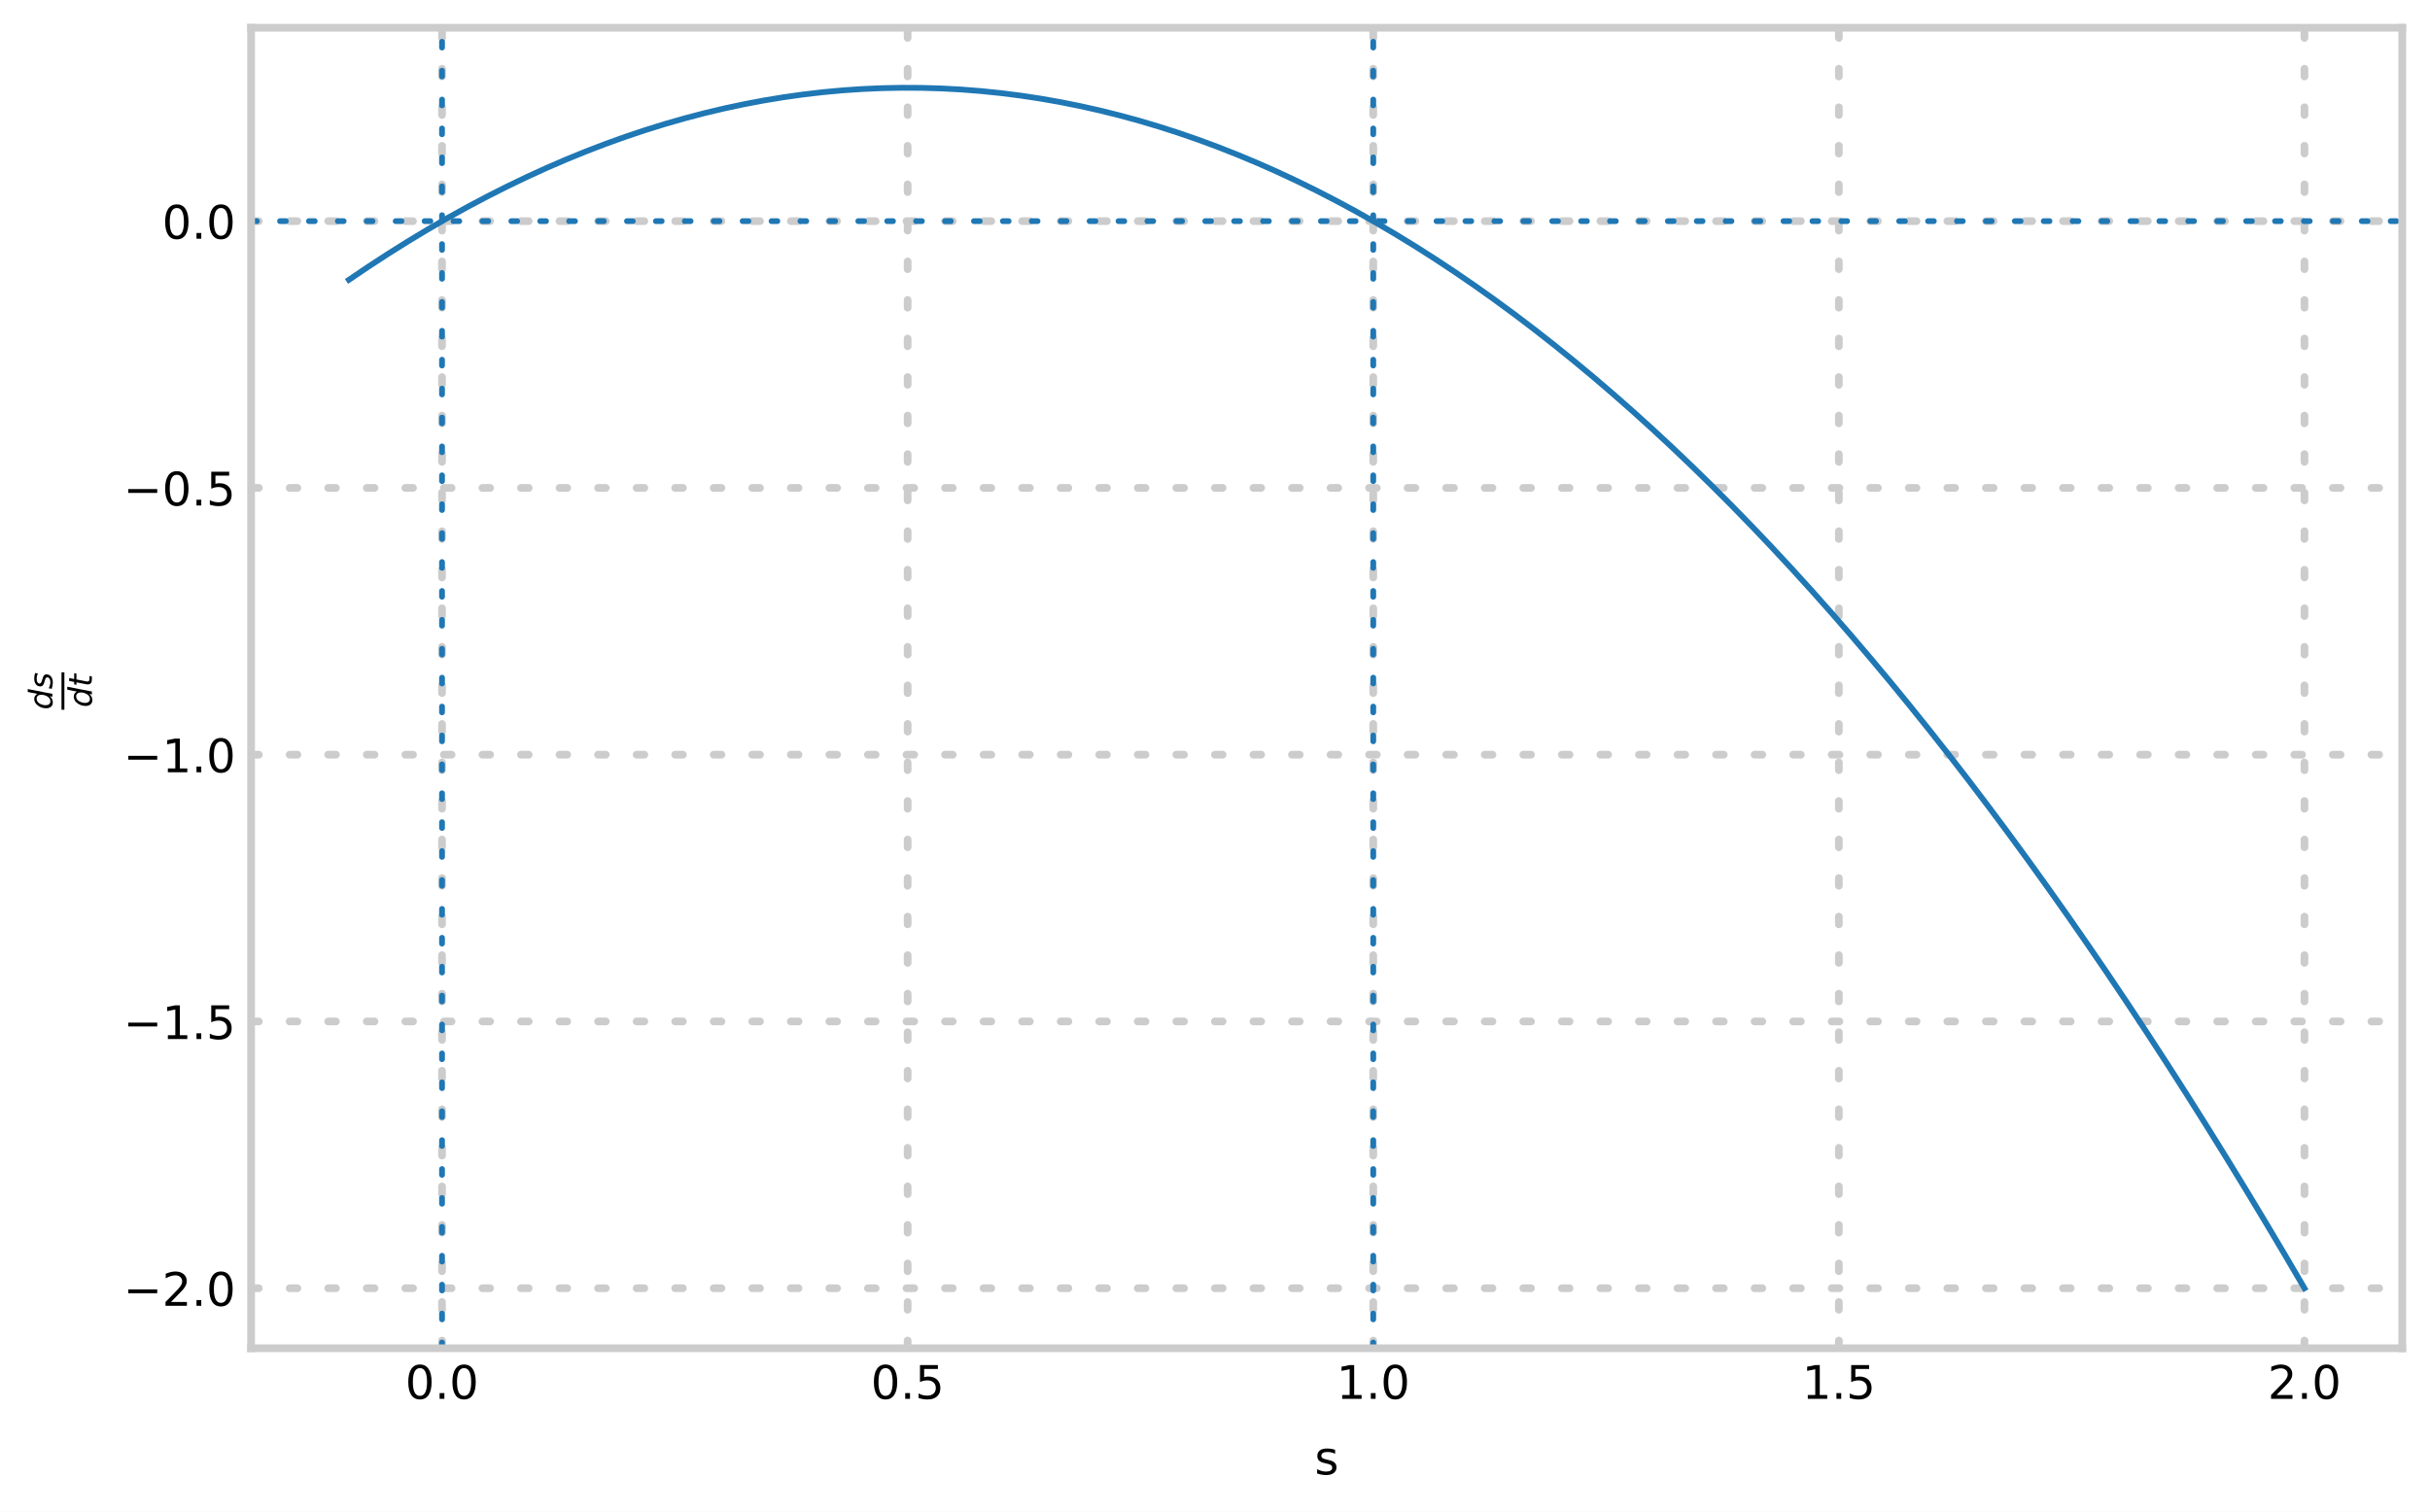
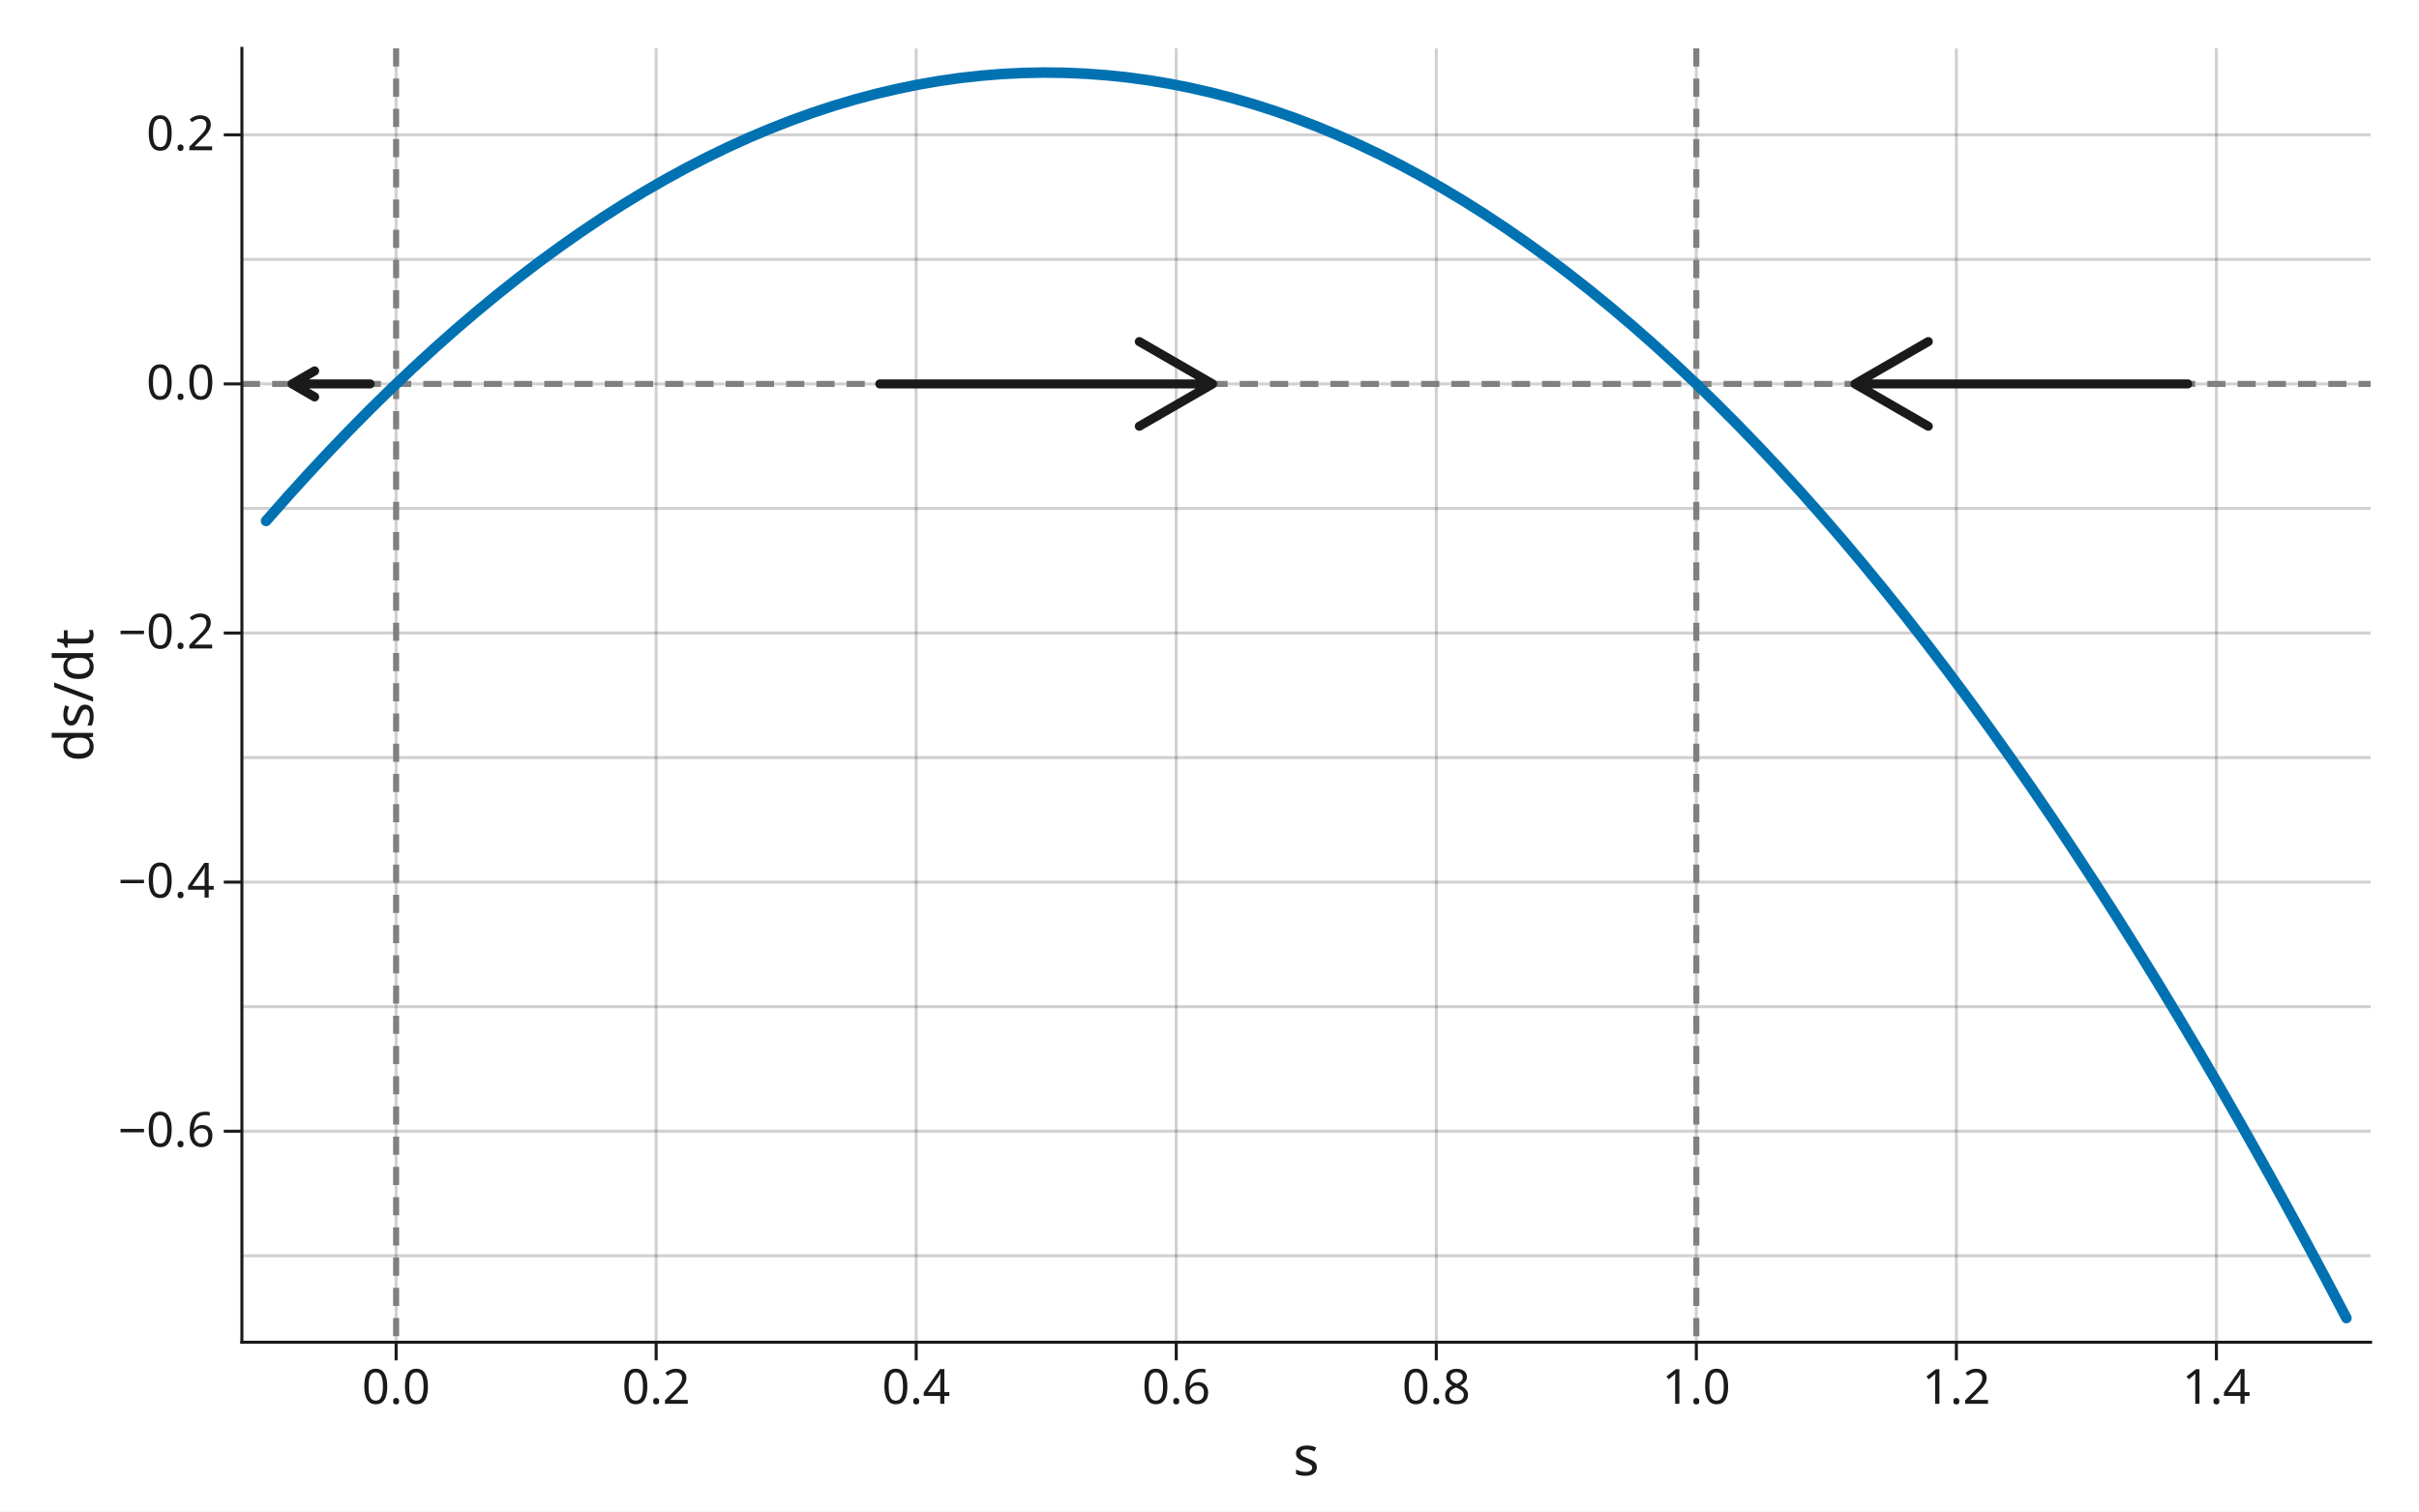
- <svg xmlns="http://www.w3.org/2000/svg" xmlns:xlink="http://www.w3.org/1999/xlink" width="630.339pt" height="392.266pt" viewBox="0 0 630.339 392.266" version="1.1">
-   <defs>
-     <style type="text/css">*{stroke-linejoin: round; stroke-linecap: butt}</style>
-   </defs>
-   <g id="figure_1">
-     <g id="patch_1">
-       <path d="M 0 392.266  L 630.339 392.266  L 630.339 0  L 0 0  z " style="fill: #ffffff" />
+ <svg xmlns="http://www.w3.org/2000/svg" width="680" height="425" viewBox="0 0 800 500" font-family="'Noto Sans', 'Helvetica Neue', Arial, sans-serif">
+   <style>
+ @media (prefers-color-scheme: dark) {
+   svg { color: #e2e8f0 }
+   .background, [fill="white"] { fill: oklch(0.208 0.042 265.755) }
+   [stroke="white"] { stroke: oklch(0.208 0.042 265.755) }
+   [stroke="#000"] { stroke: #fff }
+   [fill="black"], [fill="#1a1a1a"] { fill: #e2e8f0 }
+   [stroke="black"], [stroke="#1a1a1a"] { stroke: #e2e8f0 }
+   [fill="#0072B2"] { fill: #56B4E9 }
+   [stroke="#0072B2"] { stroke: #56B4E9 }
+   [fill="#444"] { fill: #cbd5e1 }
+   [stroke="#444"] { stroke: #cbd5e1 }
+   [fill="#bbb"] { fill: #475569 }
+   [stroke="#bbb"] { stroke: #475569 }
+ }
+ </style>
+   <rect class="background" width="800" height="500" fill="white" />
+   <svg color="#1a1a1a" y="0" x="0" viewBox="0 0 800 500" height="500" width="800" text-anchor="middle" font-size="16" fill="currentColor" class="plot-d6a7b5">
+     <style>:where(.plot-d6a7b5) {
+   --plot-background: white;
+   display: block;
+   height: auto;
+   height: intrinsic;
+   max-width: 100%;
+ }
+ :where(.plot-d6a7b5 text),
+ :where(.plot-d6a7b5 tspan) {
+   white-space: pre;
+ }</style>
+     <g stroke="currentColor" fill="none" aria-hidden="true" aria-label="y-axis tick">
+       <path d="M0,0L-6,0" transform="translate(80,374.1997)" />
+       <path d="M0,0L-6,0" transform="translate(80,291.7994)" />
+       <path d="M0,0L-6,0" transform="translate(80,209.3991)" />
+       <path d="M0,0L-6,0" transform="translate(80,126.9987)" />
+       <path d="M0,0L-6,0" transform="translate(80,44.5984)" />
    </g>
-     <g id="axes_1">
-       <g id="patch_2">
-         <path d="M 65.139 349.838  L 623.139 349.838  L 623.139 7.2  L 65.139 7.2  z " style="fill: #ffffff" />
-       </g>
-       <g id="matplotlib.axis_1">
-         <g id="xtick_1">
-           <g id="line2d_1">
-             <path d="M 114.659 349.838  L 114.659 7.2  " clip-path="url(#p73ab55e3bd)" style="fill: none; stroke-dasharray: 2,8; stroke-dashoffset: 0; stroke: #cccccc; stroke-width: 2; stroke-linecap: round" />
-           </g>
-           <g id="line2d_2" />
-           <g id="text_1">
-             <g transform="translate(105.117 362.9562) scale(0.12 -0.12)">
-               <defs>
-                 <path id="DejaVuSans-30" d="M 2034 4250  Q 1547 4250 1301 3770  Q 1056 3291 1056 2328  Q 1056 1369 1301 889  Q 1547 409 2034 409  Q 2525 409 2770 889  Q 3016 1369 3016 2328  Q 3016 3291 2770 3770  Q 2525 4250 2034 4250  z M 2034 4750  Q 2819 4750 3233 4129  Q 3647 3509 3647 2328  Q 3647 1150 3233 529  Q 2819 -91 2034 -91  Q 1250 -91 836 529  Q 422 1150 422 2328  Q 422 3509 836 4129  Q 1250 4750 2034 4750  z " transform="scale(0.015625)" />
-                 <path id="DejaVuSans-2e" d="M 684 794  L 1344 794  L 1344 0  L 684 0  L 684 794  z " transform="scale(0.015625)" />
-               </defs>
-               <use xlink:href="#DejaVuSans-30" />
-               <use xlink:href="#DejaVuSans-2e" x="63.623" />
-               <use xlink:href="#DejaVuSans-30" x="95.41" />
-             </g>
-           </g>
-         </g>
-         <g id="xtick_2">
-           <g id="line2d_3">
-             <path d="M 235.438 349.838  L 235.438 7.2  " clip-path="url(#p73ab55e3bd)" style="fill: none; stroke-dasharray: 2,8; stroke-dashoffset: 0; stroke: #cccccc; stroke-width: 2; stroke-linecap: round" />
-           </g>
-           <g id="line2d_4" />
-           <g id="text_2">
-             <g transform="translate(225.8962 362.9562) scale(0.12 -0.12)">
-               <defs>
-                 <path id="DejaVuSans-35" d="M 691 4666  L 3169 4666  L 3169 4134  L 1269 4134  L 1269 2991  Q 1406 3038 1543 3061  Q 1681 3084 1819 3084  Q 2600 3084 3056 2656  Q 3513 2228 3513 1497  Q 3513 744 3044 326  Q 2575 -91 1722 -91  Q 1428 -91 1123 -41  Q 819 9 494 109  L 494 744  Q 775 591 1075 516  Q 1375 441 1709 441  Q 2250 441 2565 725  Q 2881 1009 2881 1497  Q 2881 1984 2565 2268  Q 2250 2553 1709 2553  Q 1456 2553 1204 2497  Q 953 2441 691 2322  L 691 4666  z " transform="scale(0.015625)" />
-               </defs>
-               <use xlink:href="#DejaVuSans-30" />
-               <use xlink:href="#DejaVuSans-2e" x="63.623" />
-               <use xlink:href="#DejaVuSans-35" x="95.41" />
-             </g>
-           </g>
-         </g>
-         <g id="xtick_3">
-           <g id="line2d_5">
-             <path d="M 356.217 349.838  L 356.217 7.2  " clip-path="url(#p73ab55e3bd)" style="fill: none; stroke-dasharray: 2,8; stroke-dashoffset: 0; stroke: #cccccc; stroke-width: 2; stroke-linecap: round" />
-           </g>
-           <g id="line2d_6" />
-           <g id="text_3">
-             <g transform="translate(346.6754 362.9562) scale(0.12 -0.12)">
-               <defs>
-                 <path id="DejaVuSans-31" d="M 794 531  L 1825 531  L 1825 4091  L 703 3866  L 703 4441  L 1819 4666  L 2450 4666  L 2450 531  L 3481 531  L 3481 0  L 794 0  L 794 531  z " transform="scale(0.015625)" />
-               </defs>
-               <use xlink:href="#DejaVuSans-31" />
-               <use xlink:href="#DejaVuSans-2e" x="63.623" />
-               <use xlink:href="#DejaVuSans-30" x="95.41" />
-             </g>
-           </g>
-         </g>
-         <g id="xtick_4">
-           <g id="line2d_7">
-             <path d="M 476.997 349.838  L 476.997 7.2  " clip-path="url(#p73ab55e3bd)" style="fill: none; stroke-dasharray: 2,8; stroke-dashoffset: 0; stroke: #cccccc; stroke-width: 2; stroke-linecap: round" />
-           </g>
-           <g id="line2d_8" />
-           <g id="text_4">
-             <g transform="translate(467.4546 362.9562) scale(0.12 -0.12)">
-               <use xlink:href="#DejaVuSans-31" />
-               <use xlink:href="#DejaVuSans-2e" x="63.623" />
-               <use xlink:href="#DejaVuSans-35" x="95.41" />
-             </g>
-           </g>
-         </g>
-         <g id="xtick_5">
-           <g id="line2d_9">
-             <path d="M 597.776 349.838  L 597.776 7.2  " clip-path="url(#p73ab55e3bd)" style="fill: none; stroke-dasharray: 2,8; stroke-dashoffset: 0; stroke: #cccccc; stroke-width: 2; stroke-linecap: round" />
-           </g>
-           <g id="line2d_10" />
-           <g id="text_5">
-             <g transform="translate(588.2339 362.9562) scale(0.12 -0.12)">
-               <defs>
-                 <path id="DejaVuSans-32" d="M 1228 531  L 3431 531  L 3431 0  L 469 0  L 469 531  Q 828 903 1448 1529  Q 2069 2156 2228 2338  Q 2531 2678 2651 2914  Q 2772 3150 2772 3378  Q 2772 3750 2511 3984  Q 2250 4219 1831 4219  Q 1534 4219 1204 4116  Q 875 4013 500 3803  L 500 4441  Q 881 4594 1212 4672  Q 1544 4750 1819 4750  Q 2544 4750 2975 4387  Q 3406 4025 3406 3419  Q 3406 3131 3298 2873  Q 3191 2616 2906 2266  Q 2828 2175 2409 1742  Q 1991 1309 1228 531  z " transform="scale(0.015625)" />
-               </defs>
-               <use xlink:href="#DejaVuSans-32" />
-               <use xlink:href="#DejaVuSans-2e" x="63.623" />
-               <use xlink:href="#DejaVuSans-30" x="95.41" />
-             </g>
-           </g>
-         </g>
-         <g id="text_6">
-           <g transform="translate(341.0138 382.5699) scale(0.12 -0.12)">
-             <defs>
-               <path id="DejaVuSans-73" d="M 2834 3397  L 2834 2853  Q 2591 2978 2328 3040  Q 2066 3103 1784 3103  Q 1356 3103 1142 2972  Q 928 2841 928 2578  Q 928 2378 1081 2264  Q 1234 2150 1697 2047  L 1894 2003  Q 2506 1872 2764 1633  Q 3022 1394 3022 966  Q 3022 478 2636 193  Q 2250 -91 1575 -91  Q 1294 -91 989 -36  Q 684 19 347 128  L 347 722  Q 666 556 975 473  Q 1284 391 1588 391  Q 1994 391 2212 530  Q 2431 669 2431 922  Q 2431 1156 2273 1281  Q 2116 1406 1581 1522  L 1381 1569  Q 847 1681 609 1914  Q 372 2147 372 2553  Q 372 3047 722 3315  Q 1072 3584 1716 3584  Q 2034 3584 2315 3537  Q 2597 3491 2834 3397  z " transform="scale(0.015625)" />
-             </defs>
-             <use xlink:href="#DejaVuSans-73" />
-           </g>
-         </g>
-       </g>
-       <g id="matplotlib.axis_2">
-         <g id="ytick_1">
-           <g id="line2d_11">
-             <path d="M 65.139 334.264  L 623.139 334.264  " clip-path="url(#p73ab55e3bd)" style="fill: none; stroke-dasharray: 2,8; stroke-dashoffset: 0; stroke: #cccccc; stroke-width: 2; stroke-linecap: round" />
-           </g>
-           <g id="line2d_12" />
-           <g id="text_7">
-             <g transform="translate(32 338.8226) scale(0.12 -0.12)">
-               <defs>
-                 <path id="DejaVuSans-2212" d="M 678 2272  L 4684 2272  L 4684 1741  L 678 1741  L 678 2272  z " transform="scale(0.015625)" />
-               </defs>
-               <use xlink:href="#DejaVuSans-2212" />
-               <use xlink:href="#DejaVuSans-32" x="83.789" />
-               <use xlink:href="#DejaVuSans-2e" x="147.412" />
-               <use xlink:href="#DejaVuSans-30" x="179.199" />
-             </g>
-           </g>
-         </g>
-         <g id="ytick_2">
-           <g id="line2d_13">
-             <path d="M 65.139 265.043  L 623.139 265.043  " clip-path="url(#p73ab55e3bd)" style="fill: none; stroke-dasharray: 2,8; stroke-dashoffset: 0; stroke: #cccccc; stroke-width: 2; stroke-linecap: round" />
-           </g>
-           <g id="line2d_14" />
-           <g id="text_8">
-             <g transform="translate(32 269.6017) scale(0.12 -0.12)">
-               <use xlink:href="#DejaVuSans-2212" />
-               <use xlink:href="#DejaVuSans-31" x="83.789" />
-               <use xlink:href="#DejaVuSans-2e" x="147.412" />
-               <use xlink:href="#DejaVuSans-35" x="179.199" />
-             </g>
-           </g>
-         </g>
-         <g id="ytick_3">
-           <g id="line2d_15">
-             <path d="M 65.139 195.822  L 623.139 195.822  " clip-path="url(#p73ab55e3bd)" style="fill: none; stroke-dasharray: 2,8; stroke-dashoffset: 0; stroke: #cccccc; stroke-width: 2; stroke-linecap: round" />
-           </g>
-           <g id="line2d_16" />
-           <g id="text_9">
-             <g transform="translate(32 200.3808) scale(0.12 -0.12)">
-               <use xlink:href="#DejaVuSans-2212" />
-               <use xlink:href="#DejaVuSans-31" x="83.789" />
-               <use xlink:href="#DejaVuSans-2e" x="147.412" />
-               <use xlink:href="#DejaVuSans-30" x="179.199" />
-             </g>
-           </g>
-         </g>
-         <g id="ytick_4">
-           <g id="line2d_17">
-             <path d="M 65.139 126.601  L 623.139 126.601  " clip-path="url(#p73ab55e3bd)" style="fill: none; stroke-dasharray: 2,8; stroke-dashoffset: 0; stroke: #cccccc; stroke-width: 2; stroke-linecap: round" />
-           </g>
-           <g id="line2d_18" />
-           <g id="text_10">
-             <g transform="translate(32 131.1598) scale(0.12 -0.12)">
-               <use xlink:href="#DejaVuSans-2212" />
-               <use xlink:href="#DejaVuSans-30" x="83.789" />
-               <use xlink:href="#DejaVuSans-2e" x="147.412" />
-               <use xlink:href="#DejaVuSans-35" x="179.199" />
-             </g>
-           </g>
-         </g>
-         <g id="ytick_5">
-           <g id="line2d_19">
-             <path d="M 65.139 57.38  L 623.139 57.38  " clip-path="url(#p73ab55e3bd)" style="fill: none; stroke-dasharray: 2,8; stroke-dashoffset: 0; stroke: #cccccc; stroke-width: 2; stroke-linecap: round" />
-           </g>
-           <g id="line2d_20" />
-           <g id="text_11">
-             <g transform="translate(42.05562 61.9389) scale(0.12 -0.12)">
-               <use xlink:href="#DejaVuSans-30" />
-               <use xlink:href="#DejaVuSans-2e" x="63.623" />
-               <use xlink:href="#DejaVuSans-30" x="95.41" />
-             </g>
-           </g>
-         </g>
-         <g id="text_12">
-           <g transform="translate(18.96 184.159) rotate(-90) scale(0.12 -0.12)">
-             <defs>
-               <path id="DejaVuSans-Oblique-64" d="M 2675 525  Q 2444 222 2128 65  Q 1813 -91 1428 -91  Q 903 -91 598 267  Q 294 625 294 1247  Q 294 1766 478 2236  Q 663 2706 1013 3078  Q 1244 3325 1534 3454  Q 1825 3584 2144 3584  Q 2481 3584 2739 3421  Q 2997 3259 3138 2956  L 3513 4863  L 4091 4863  L 3144 0  L 2566 0  L 2675 525  z M 891 1350  Q 891 897 1095 644  Q 1300 391 1663 391  Q 1931 391 2161 520  Q 2391 650 2566 903  Q 2750 1166 2856 1509  Q 2963 1853 2963 2188  Q 2963 2622 2758 2865  Q 2553 3109 2194 3109  Q 1922 3109 1687 2981  Q 1453 2853 1288 2613  Q 1106 2353 998 2009  Q 891 1666 891 1350  z " transform="scale(0.015625)" />
-               <path id="DejaVuSans-Oblique-73" d="M 3200 3397  L 3091 2853  Q 2863 2978 2609 3040  Q 2356 3103 2088 3103  Q 1634 3103 1373 2948  Q 1113 2794 1113 2528  Q 1113 2219 1719 2053  Q 1766 2041 1788 2034  L 1972 1978  Q 2547 1819 2739 1644  Q 2931 1469 2931 1166  Q 2931 609 2489 259  Q 2047 -91 1331 -91  Q 1053 -91 747 -37  Q 441 16 72 128  L 184 722  Q 500 559 806 475  Q 1113 391 1394 391  Q 1816 391 2080 572  Q 2344 753 2344 1031  Q 2344 1331 1650 1516  L 1591 1531  L 1394 1581  Q 956 1697 753 1886  Q 550 2075 550 2369  Q 550 2928 970 3256  Q 1391 3584 2113 3584  Q 2397 3584 2667 3537  Q 2938 3491 3200 3397  z " transform="scale(0.015625)" />
-               <path id="DejaVuSans-Oblique-74" d="M 2706 3500  L 2619 3053  L 1472 3053  L 1100 1153  Q 1081 1047 1072 975  Q 1063 903 1063 863  Q 1063 663 1183 572  Q 1303 481 1569 481  L 2150 481  L 2053 0  L 1503 0  Q 991 0 739 200  Q 488 400 488 806  Q 488 878 497 964  Q 506 1050 525 1153  L 897 3053  L 409 3053  L 500 3500  L 978 3500  L 1172 4494  L 1747 4494  L 1556 3500  L 2706 3500  z " transform="scale(0.015625)" />
-             </defs>
-             <use xlink:href="#DejaVuSans-Oblique-64" transform="translate(0 44.81094) scale(0.7)" />
-             <use xlink:href="#DejaVuSans-Oblique-73" transform="translate(44.43359 44.81094) scale(0.7)" />
-             <use xlink:href="#DejaVuSans-Oblique-64" transform="translate(5 -40.62344) scale(0.7)" />
-             <use xlink:href="#DejaVuSans-Oblique-74" transform="translate(49.43359 -40.62344) scale(0.7)" />
-             <path d="M 0 18.816  L 0 25.066  L 80.903 25.066  L 80.903 18.816  L 0 18.816  z " />
-           </g>
-         </g>
-       </g>
-       <g id="line2d_21">
-         <path d="M 90.503 72.608  L 95.627 69.147  L 100.751 65.81  L 105.875 62.597  L 110.999 59.509  L 116.123 56.546  L 121.247 53.707  L 126.371 50.993  L 131.495 48.403  L 136.619 45.938  L 141.743 43.598  L 146.867 41.382  L 151.991 39.291  L 157.115 37.324  L 162.239 35.482  L 167.363 33.765  L 172.486 32.172  L 177.61 30.703  L 182.734 29.36  L 187.858 28.141  L 192.982 27.046  L 198.106 26.076  L 203.23 25.231  L 208.354 24.51  L 213.478 23.914  L 218.602 23.442  L 223.726 23.095  L 228.85 22.872  L 233.974 22.774  L 239.098 22.801  L 244.222 22.952  L 249.346 23.228  L 254.47 23.629  L 259.594 24.154  L 264.718 24.803  L 269.842 25.578  L 274.966 26.476  L 280.09 27.5  L 285.214 28.648  L 290.338 29.92  L 295.462 31.317  L 300.586 32.839  L 305.71 34.485  L 310.834 36.256  L 315.958 38.152  L 321.082 40.172  L 326.205 42.316  L 331.329 44.586  L 336.453 46.98  L 341.577 49.498  L 346.701 52.141  L 351.825 54.908  L 356.949 57.801  L 362.073 60.817  L 367.197 63.959  L 372.321 67.225  L 377.445 70.615  L 382.569 74.13  L 387.693 77.77  L 392.817 81.534  L 397.941 85.423  L 403.065 89.436  L 408.189 93.574  L 413.313 97.837  L 418.437 102.224  L 423.561 106.736  L 428.685 111.372  L 433.809 116.133  L 438.933 121.019  L 444.057 126.029  L 449.181 131.163  L 454.305 136.423  L 459.429 141.806  L 464.553 147.315  L 469.677 152.948  L 474.801 158.706  L 479.924 164.588  L 485.048 170.595  L 490.172 176.726  L 495.296 182.982  L 500.42 189.362  L 505.544 195.867  L 510.668 202.497  L 515.792 209.251  L 520.916 216.13  L 526.04 223.134  L 531.164 230.262  L 536.288 237.514  L 541.412 244.892  L 546.536 252.393  L 551.66 260.02  L 556.784 267.771  L 561.908 275.646  L 567.032 283.646  L 572.156 291.771  L 577.28 300.021  L 582.404 308.394  L 587.528 316.893  L 592.652 325.516  L 597.776 334.264  " clip-path="url(#p73ab55e3bd)" style="fill: none; stroke: #1f77b4; stroke-width: 1.5; stroke-linecap: square" />
-       </g>
-       <g id="line2d_22">
-         <path d="M 356.217 349.838  L 356.217 7.2  " clip-path="url(#p73ab55e3bd)" style="fill: none; stroke-dasharray: 1.5,6; stroke-dashoffset: 0; stroke: #1f77b4; stroke-width: 1.5; stroke-linecap: round" />
-       </g>
-       <g id="line2d_23">
-         <path d="M 114.659 349.838  L 114.659 7.2  " clip-path="url(#p73ab55e3bd)" style="fill: none; stroke-dasharray: 1.5,6; stroke-dashoffset: 0; stroke: #1f77b4; stroke-width: 1.5; stroke-linecap: round" />
-       </g>
-       <g id="line2d_24">
-         <path d="M 65.139 57.38  L 623.139 57.38  " clip-path="url(#p73ab55e3bd)" style="fill: none; stroke-dasharray: 1.5,6; stroke-dashoffset: 0; stroke: #1f77b4; stroke-width: 1.5; stroke-linecap: round" />
-       </g>
-       <g id="patch_3">
-         <path d="M 65.139 349.838  L 65.139 7.2  " style="fill: none; stroke: #cccccc; stroke-width: 2; stroke-linejoin: miter; stroke-linecap: square" />
-       </g>
-       <g id="patch_4">
-         <path d="M 623.139 349.838  L 623.139 7.2  " style="fill: none; stroke: #cccccc; stroke-width: 2; stroke-linejoin: miter; stroke-linecap: square" />
-       </g>
-       <g id="patch_5">
-         <path d="M 65.139 349.838  L 623.139 349.838  " style="fill: none; stroke: #cccccc; stroke-width: 2; stroke-linejoin: miter; stroke-linecap: square" />
-       </g>
-       <g id="patch_6">
-         <path d="M 65.139 7.2  L 623.139 7.2  " style="fill: none; stroke: #cccccc; stroke-width: 2; stroke-linejoin: miter; stroke-linecap: square" />
+     <g transform="translate(-9,0)" font-variant="tabular-nums" text-anchor="end" aria-label="y-axis tick label">
+       <text transform="translate(80,374.1997)" y="0.32em">−0.6</text>
+       <text transform="translate(80,291.7994)" y="0.32em">−0.4</text>
+       <text transform="translate(80,209.3991)" y="0.32em">−0.2</text>
+       <text transform="translate(80,126.9987)" y="0.32em">0.0</text>
+       <text transform="translate(80,44.5984)" y="0.32em">0.2</text>
+     </g>
+     <g font-size="18" transform="translate(-62,0)" aria-label="y-axis label">
+       <text transform="translate(80,230) rotate(-90)" y="0.71em">ds/dt</text>
+     </g>
+     <g stroke="currentColor" fill="none" aria-hidden="true" aria-label="x-axis tick">
+       <path d="M0,0L0,6" transform="translate(131,444)" />
+       <path d="M0,0L0,6" transform="translate(217,444)" />
+       <path d="M0,0L0,6" transform="translate(303,444)" />
+       <path d="M0,0L0,6" transform="translate(389,444)" />
+       <path d="M0,0L0,6" transform="translate(475,444)" />
+       <path d="M0,0L0,6" transform="translate(561,444)" />
+       <path d="M0,0L0,6" transform="translate(647,444)" />
+       <path d="M0,0L0,6" transform="translate(733,444)" />
+     </g>
+     <g transform="translate(0,9)" font-variant="tabular-nums" aria-label="x-axis tick label">
+       <text transform="translate(131,444)" y="0.71em">0.0</text>
+       <text transform="translate(217,444)" y="0.71em">0.2</text>
+       <text transform="translate(303,444)" y="0.71em">0.4</text>
+       <text transform="translate(389,444)" y="0.71em">0.6</text>
+       <text transform="translate(475,444)" y="0.71em">0.8</text>
+       <text transform="translate(561,444)" y="0.71em">1.0</text>
+       <text transform="translate(647,444)" y="0.71em">1.2</text>
+       <text transform="translate(733,444)" y="0.71em">1.4</text>
+     </g>
+     <g font-size="18" transform="translate(0,44)" aria-label="x-axis label">
+       <text transform="translate(432,444)">s</text>
+     </g>
+     <g stroke-opacity="0.18" stroke="#000" aria-hidden="true" aria-label="x-grid">
+       <line y2="444" y1="16" x2="131" x1="131" />
+       <line y2="444" y1="16" x2="217" x1="217" />
+       <line y2="444" y1="16" x2="303" x1="303" />
+       <line y2="444" y1="16" x2="389" x1="389" />
+       <line y2="444" y1="16" x2="475" x1="475" />
+       <line y2="444" y1="16" x2="561" x1="561" />
+       <line y2="444" y1="16" x2="647" x1="647" />
+       <line y2="444" y1="16" x2="733" x1="733" />
+     </g>
+     <g stroke-opacity="0.18" stroke="#000" aria-hidden="true" aria-label="y-grid">
+       <line y2="415.4" y1="415.4" x2="784" x1="80" />
+       <line y2="374.2" y1="374.2" x2="784" x1="80" />
+       <line y2="333" y1="333" x2="784" x1="80" />
+       <line y2="291.799" y1="291.799" x2="784" x1="80" />
+       <line y2="250.599" y1="250.599" x2="784" x1="80" />
+       <line y2="209.399" y1="209.399" x2="784" x1="80" />
+       <line y2="168.199" y1="168.199" x2="784" x1="80" />
+       <line y2="126.999" y1="126.999" x2="784" x1="80" />
+       <line y2="85.799" y1="85.799" x2="784" x1="80" />
+       <line y2="44.598" y1="44.598" x2="784" x1="80" />
+     </g>
+     <clipPath id="plot-clip-2">
+       <rect height="428" width="704" y="16" x="80" />
+     </clipPath>
+     <g clip-path="url(#plot-clip-2)" aria-label="rule">
+       <g stroke-dasharray="6 4" stroke-width="2" stroke="gray">
+         <line y2="444" y1="16" x2="131" x1="131" />
+         <line y2="444" y1="16" x2="561" x1="561" />
      </g>
    </g>
-   </g>
-   <defs>
-     <clipPath id="p73ab55e3bd">
-       <rect x="65.139" y="7.2" width="558" height="342.638" />
-     </clipPath>
-   </defs>
+     <g clip-path="url(#plot-clip-2)" aria-label="rule">
+       <g stroke-dasharray="6 4" stroke-width="2" stroke="gray">
+         <line y2="126.999" y1="126.999" x2="784" x1="80" />
+       </g>
+     </g>
+     <g clip-path="url(#plot-clip-2)" aria-label="line">
+       <g stroke-linecap="round" stroke-linejoin="round" stroke-width="3.5" stroke="#0072B2" fill="none">
+         <path d="M88,172.319L94.949,164.436L101.899,156.769L108.848,149.316L115.798,142.079L122.747,135.058L129.697,128.251L136.646,121.66L143.596,115.284L150.545,109.123L157.495,103.177L164.444,97.447L171.394,91.931L178.343,86.631L185.293,81.547L192.242,76.677L199.192,72.023L206.141,67.584L213.091,63.36L220.04,59.351L226.99,55.558L233.939,51.98L240.889,48.617L247.838,45.469L254.788,42.537L261.737,39.819L268.687,37.317L275.636,35.03L282.586,32.959L289.535,31.103L296.485,29.461L303.434,28.036L310.384,26.825L317.333,25.829L324.283,25.049L331.232,24.484L338.182,24.135L345.131,24L352.081,24.081L359.03,24.377L365.98,24.888L372.929,25.614L379.879,26.556L386.828,27.713L393.778,29.085L400.727,30.672L407.677,32.475L414.626,34.492L421.576,36.725L428.525,39.174L435.475,41.837L442.424,44.716L449.374,47.81L456.323,51.119L463.273,54.643L470.222,58.383L477.172,62.337L484.121,66.508L491.071,70.893L498.02,75.493L504.97,80.309L511.919,85.34L518.869,90.586L525.818,96.048L532.768,101.724L539.717,107.616L546.667,113.723L553.616,120.045L560.566,126.583L567.515,133.336L574.465,140.304L581.414,147.487L588.364,154.885L595.313,162.499L602.263,170.328L609.212,178.372L616.162,186.632L623.111,195.106L630.061,203.796L637.01,212.701L643.96,221.821L650.909,231.157L657.859,240.708L664.808,250.474L671.758,260.455L678.707,270.651L685.657,281.063L692.606,291.69L699.556,302.532L706.505,313.589L713.455,324.862L720.404,336.349L727.354,348.053L734.303,359.971L741.253,372.104L748.202,384.453L755.152,397.017L762.101,409.796L769.051,422.79L776,436" />
+       </g>
+     </g>
+     <g clip-path="url(#plot-clip-2)" aria-label="arrow">
+       <g stroke-miterlimit="1" stroke-linecap="round" stroke-width="3" stroke="#1a1a1a" fill="none">
+         <path d="M122.4,126.999L96.6,126.999M104.048,131.299L96.6,126.999L104.048,122.699" />
+         <path d="M290.96,126.999L401.04,126.999M376.791,112.999L401.04,126.999L376.791,140.999" />
+         <path d="M723.54,126.999L613.46,126.999M637.709,140.999L613.46,126.999L637.709,112.999" />
+       </g>
+     </g>
+     <line y2="444" y1="444" x2="784" x1="80" stroke-linecap="square" stroke="currentColor" aria-label="frame" />
+     <line y2="444" y1="16" x2="80" x1="80" stroke-linecap="square" stroke="currentColor" aria-label="frame" />
+   </svg>
</svg>
